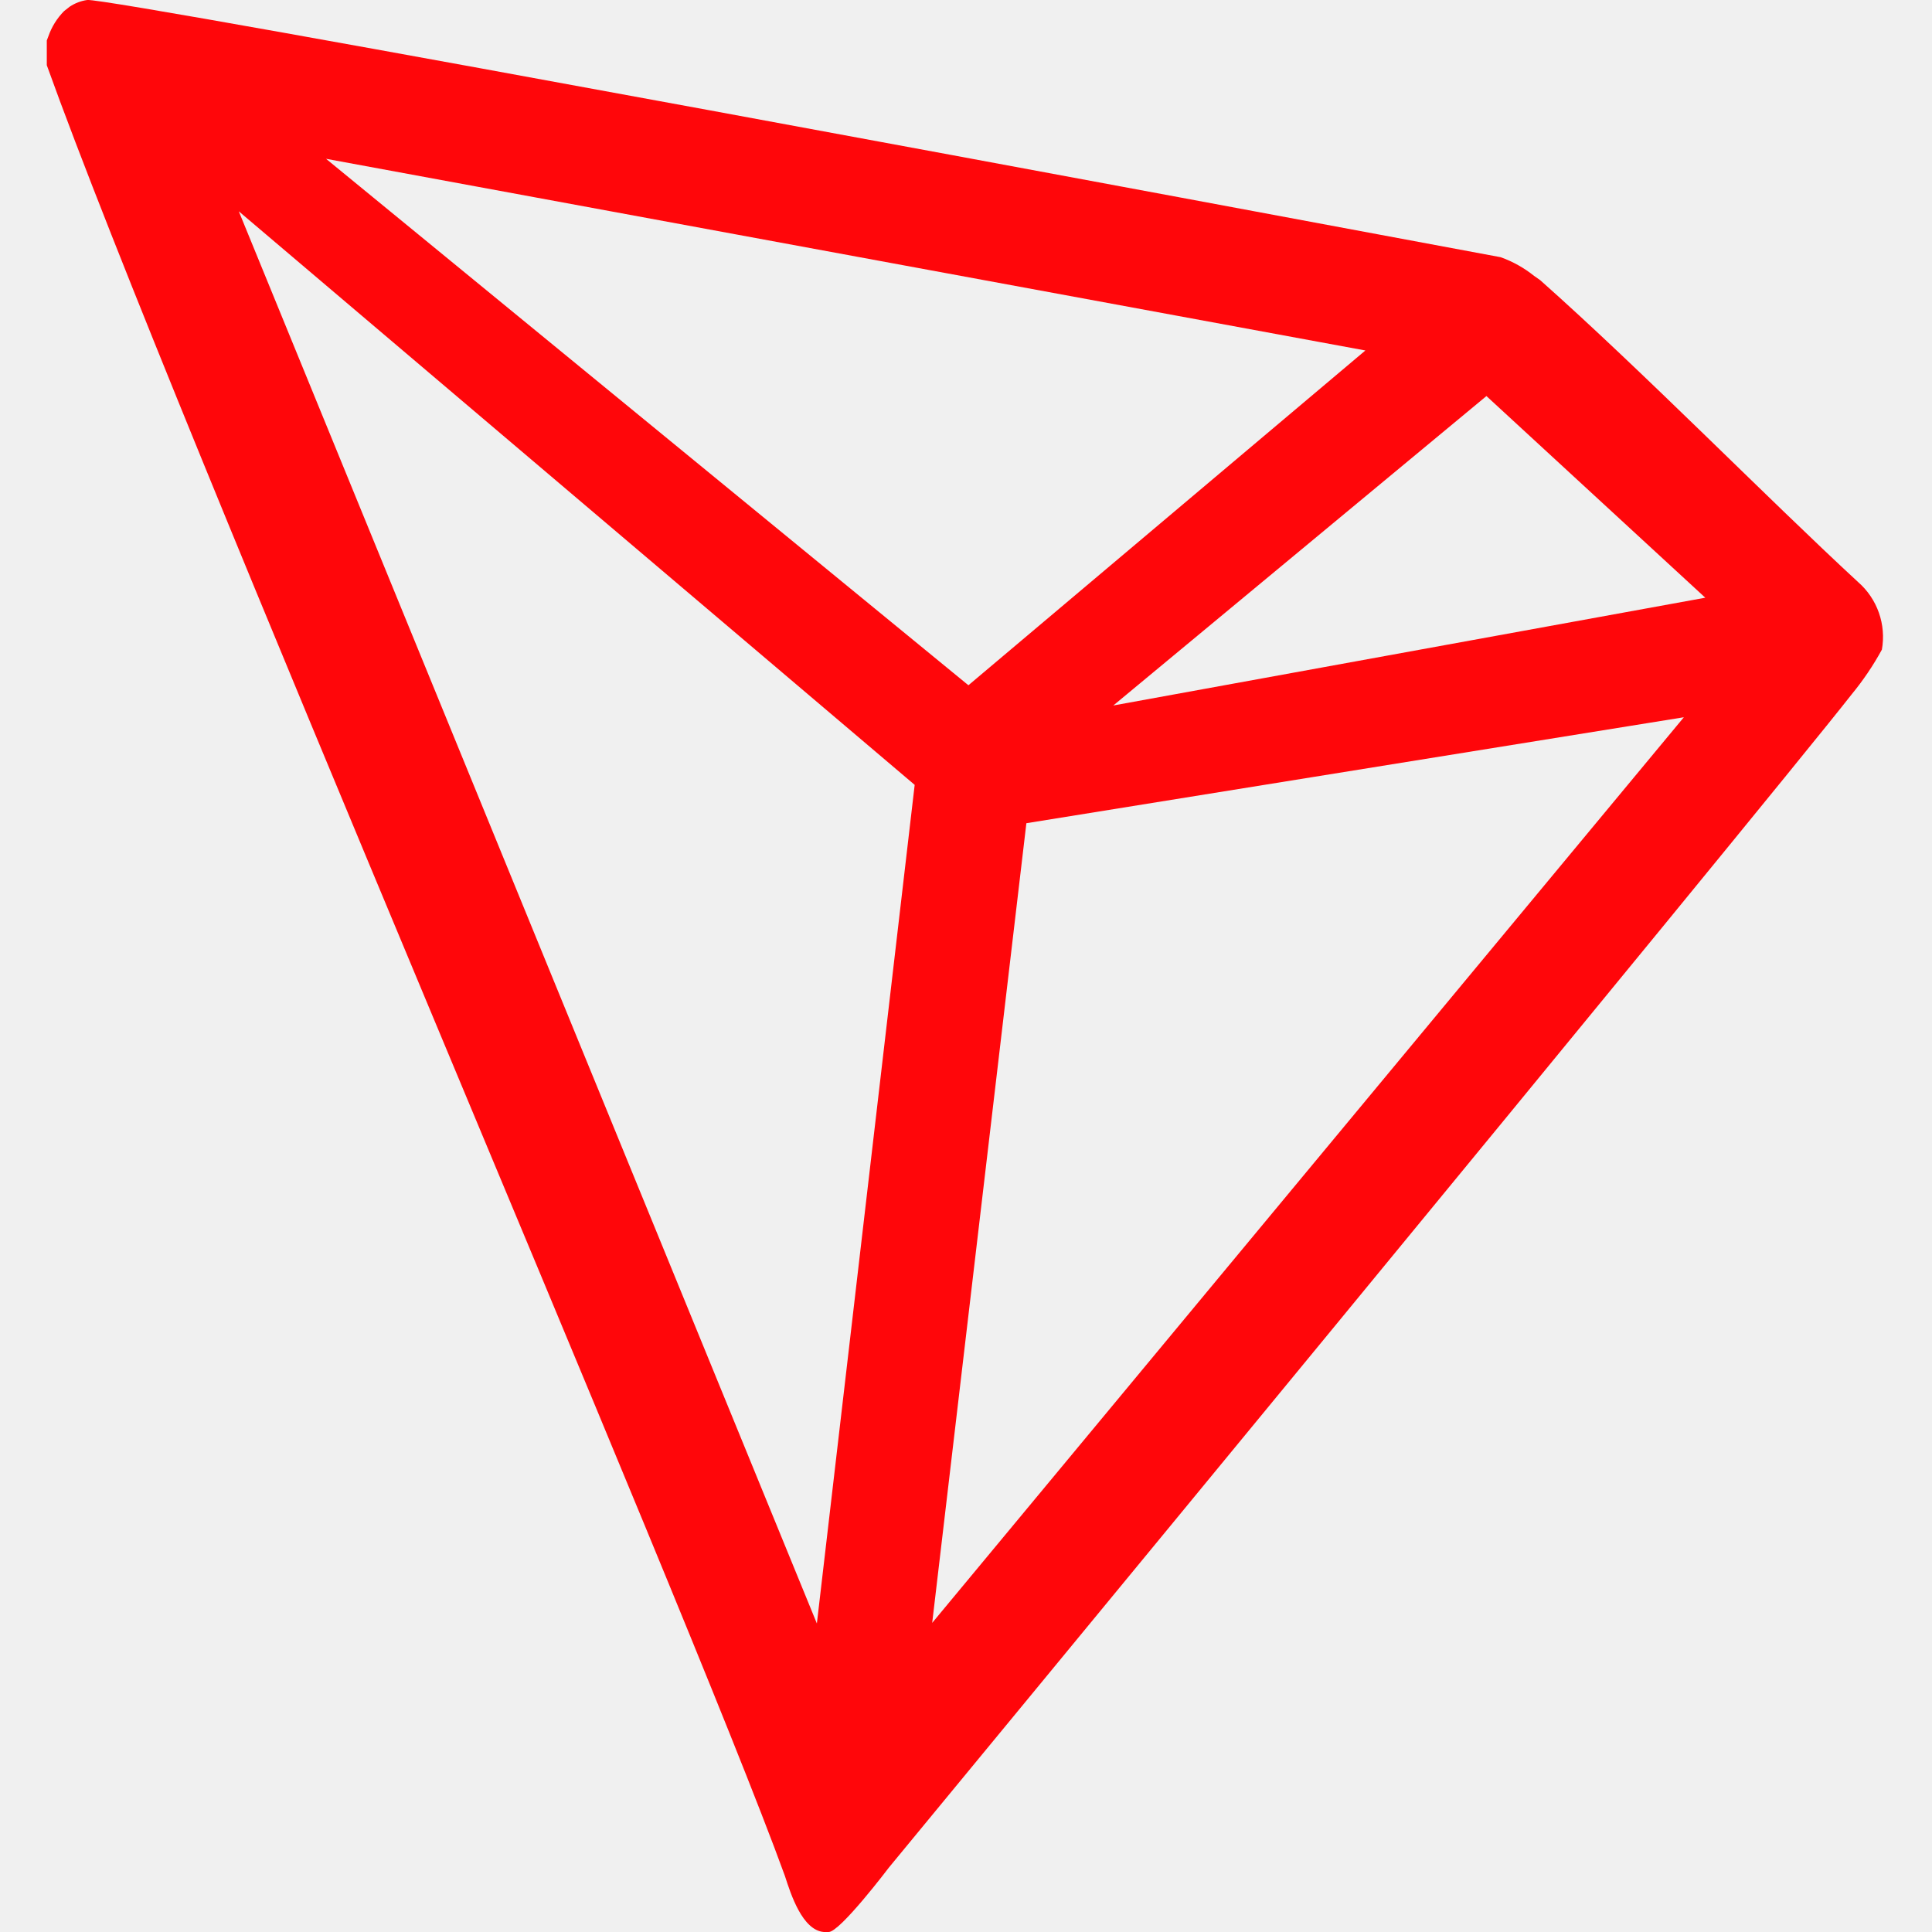
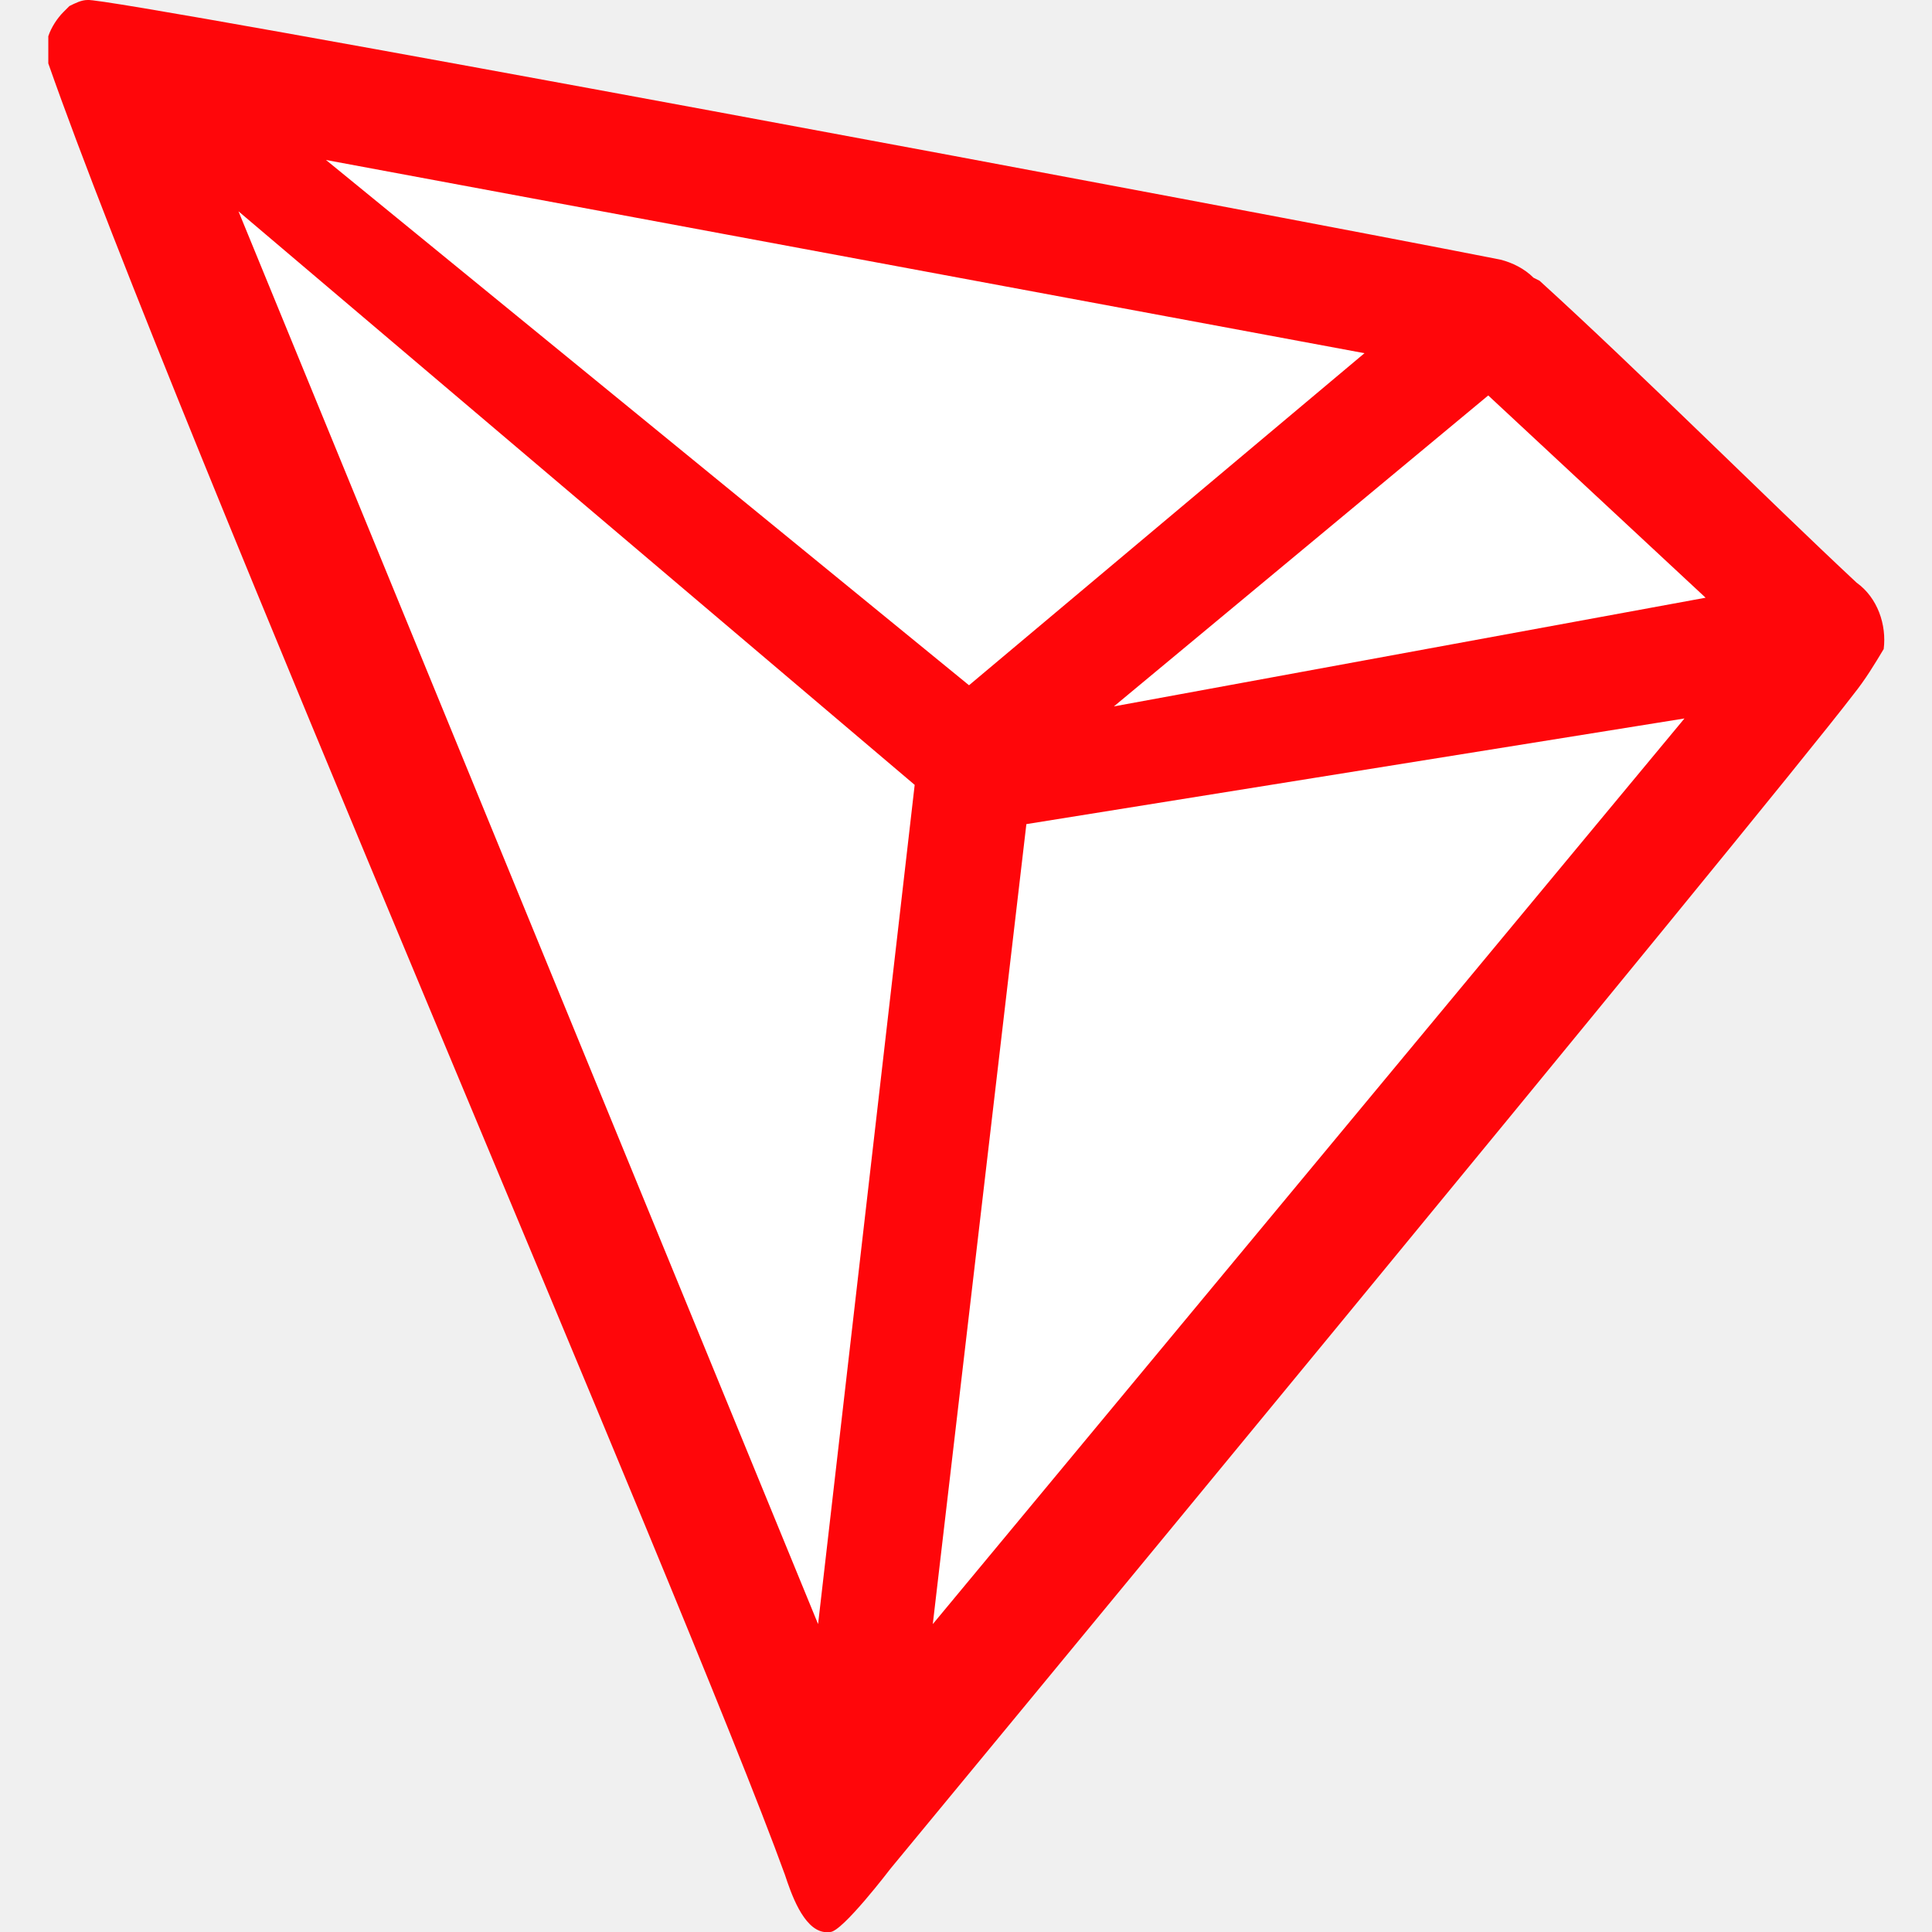
- <svg xmlns="http://www.w3.org/2000/svg" id="Calque_1" data-name="Calque 1" viewBox="0 0 64 64">
-   <defs>
-     <style>.cls-1{fill:#ff060a;}</style>
-   </defs>
+ <svg xmlns="http://www.w3.org/2000/svg" version="1.1" id="Calque_1" x="0px" y="0px" viewBox="0 0 64 64" style="enable-background:new 0 0 64 64;" xml:space="preserve">
+   <style type="text/css">
+ 	.st0{fill:#FFFFFF;}
+ 	.st1{fill:#FF060A;}
+ </style>
+   <polygon class="st0" points="4.8,5.3 28,60.7 59.5,22.7 49.9,10.9 4.8,2.7 " />
  <g id="tron">
-     <path class="cls-1" d="M61.55,19.28c-3-2.77-7.15-7-10.53-10l-.2-.14a3.82,3.82,0,0,0-1.11-.62l0,0C41.56,7,3.63-.09,2.89,0a1.4,1.4,0,0,0-.58.22L2.12.37a2.23,2.23,0,0,0-.52.84l-.05.13v.71l0,.11C5.82,14.05,22.68,53,26,62.14c.2.62.58,1.8,1.29,1.86h.16c.38,0,2-2.14,2-2.14S58.41,26.74,61.34,23a9.46,9.46,0,0,0,1-1.48A2.41,2.41,0,0,0,61.55,19.28ZM36.88,23.37,49.24,13.12l7.25,6.68Zm-4.8-.67L10.8,5.26l34.43,6.35ZM34,27.27l21.78-3.51-24.9,30ZM7.91,7,30.3,26,27.06,53.78Z" />
+     <path class="st1" d="M61.5,19.3c-3-2.8-7.2-7-10.5-10l-0.2-0.1c-0.3-0.3-0.7-0.5-1.1-0.6l0,0C41.6,7,3.6-0.1,2.9,0   C2.7,0,2.5,0.1,2.3,0.2L2.1,0.4C1.9,0.6,1.7,0.9,1.6,1.2l0,0.1V2v0.1C5.8,14.1,22.7,53,26,62.1c0.2,0.6,0.6,1.8,1.3,1.9h0.2   c0.4,0,2-2.1,2-2.1s29-35.1,31.9-38.9c0.4-0.5,0.7-1,1-1.5C62.5,20.7,62.2,19.8,61.5,19.3z M36.9,23.4l12.4-10.3l7.2,6.7L36.9,23.4   z M32.1,22.7L10.8,5.3l34.4,6.4L32.1,22.7z M34,27.3l21.8-3.5l-24.9,30L34,27.3z M7.9,7l22.4,19l-3.2,27.8L7.9,7z" />
  </g>
</svg>
